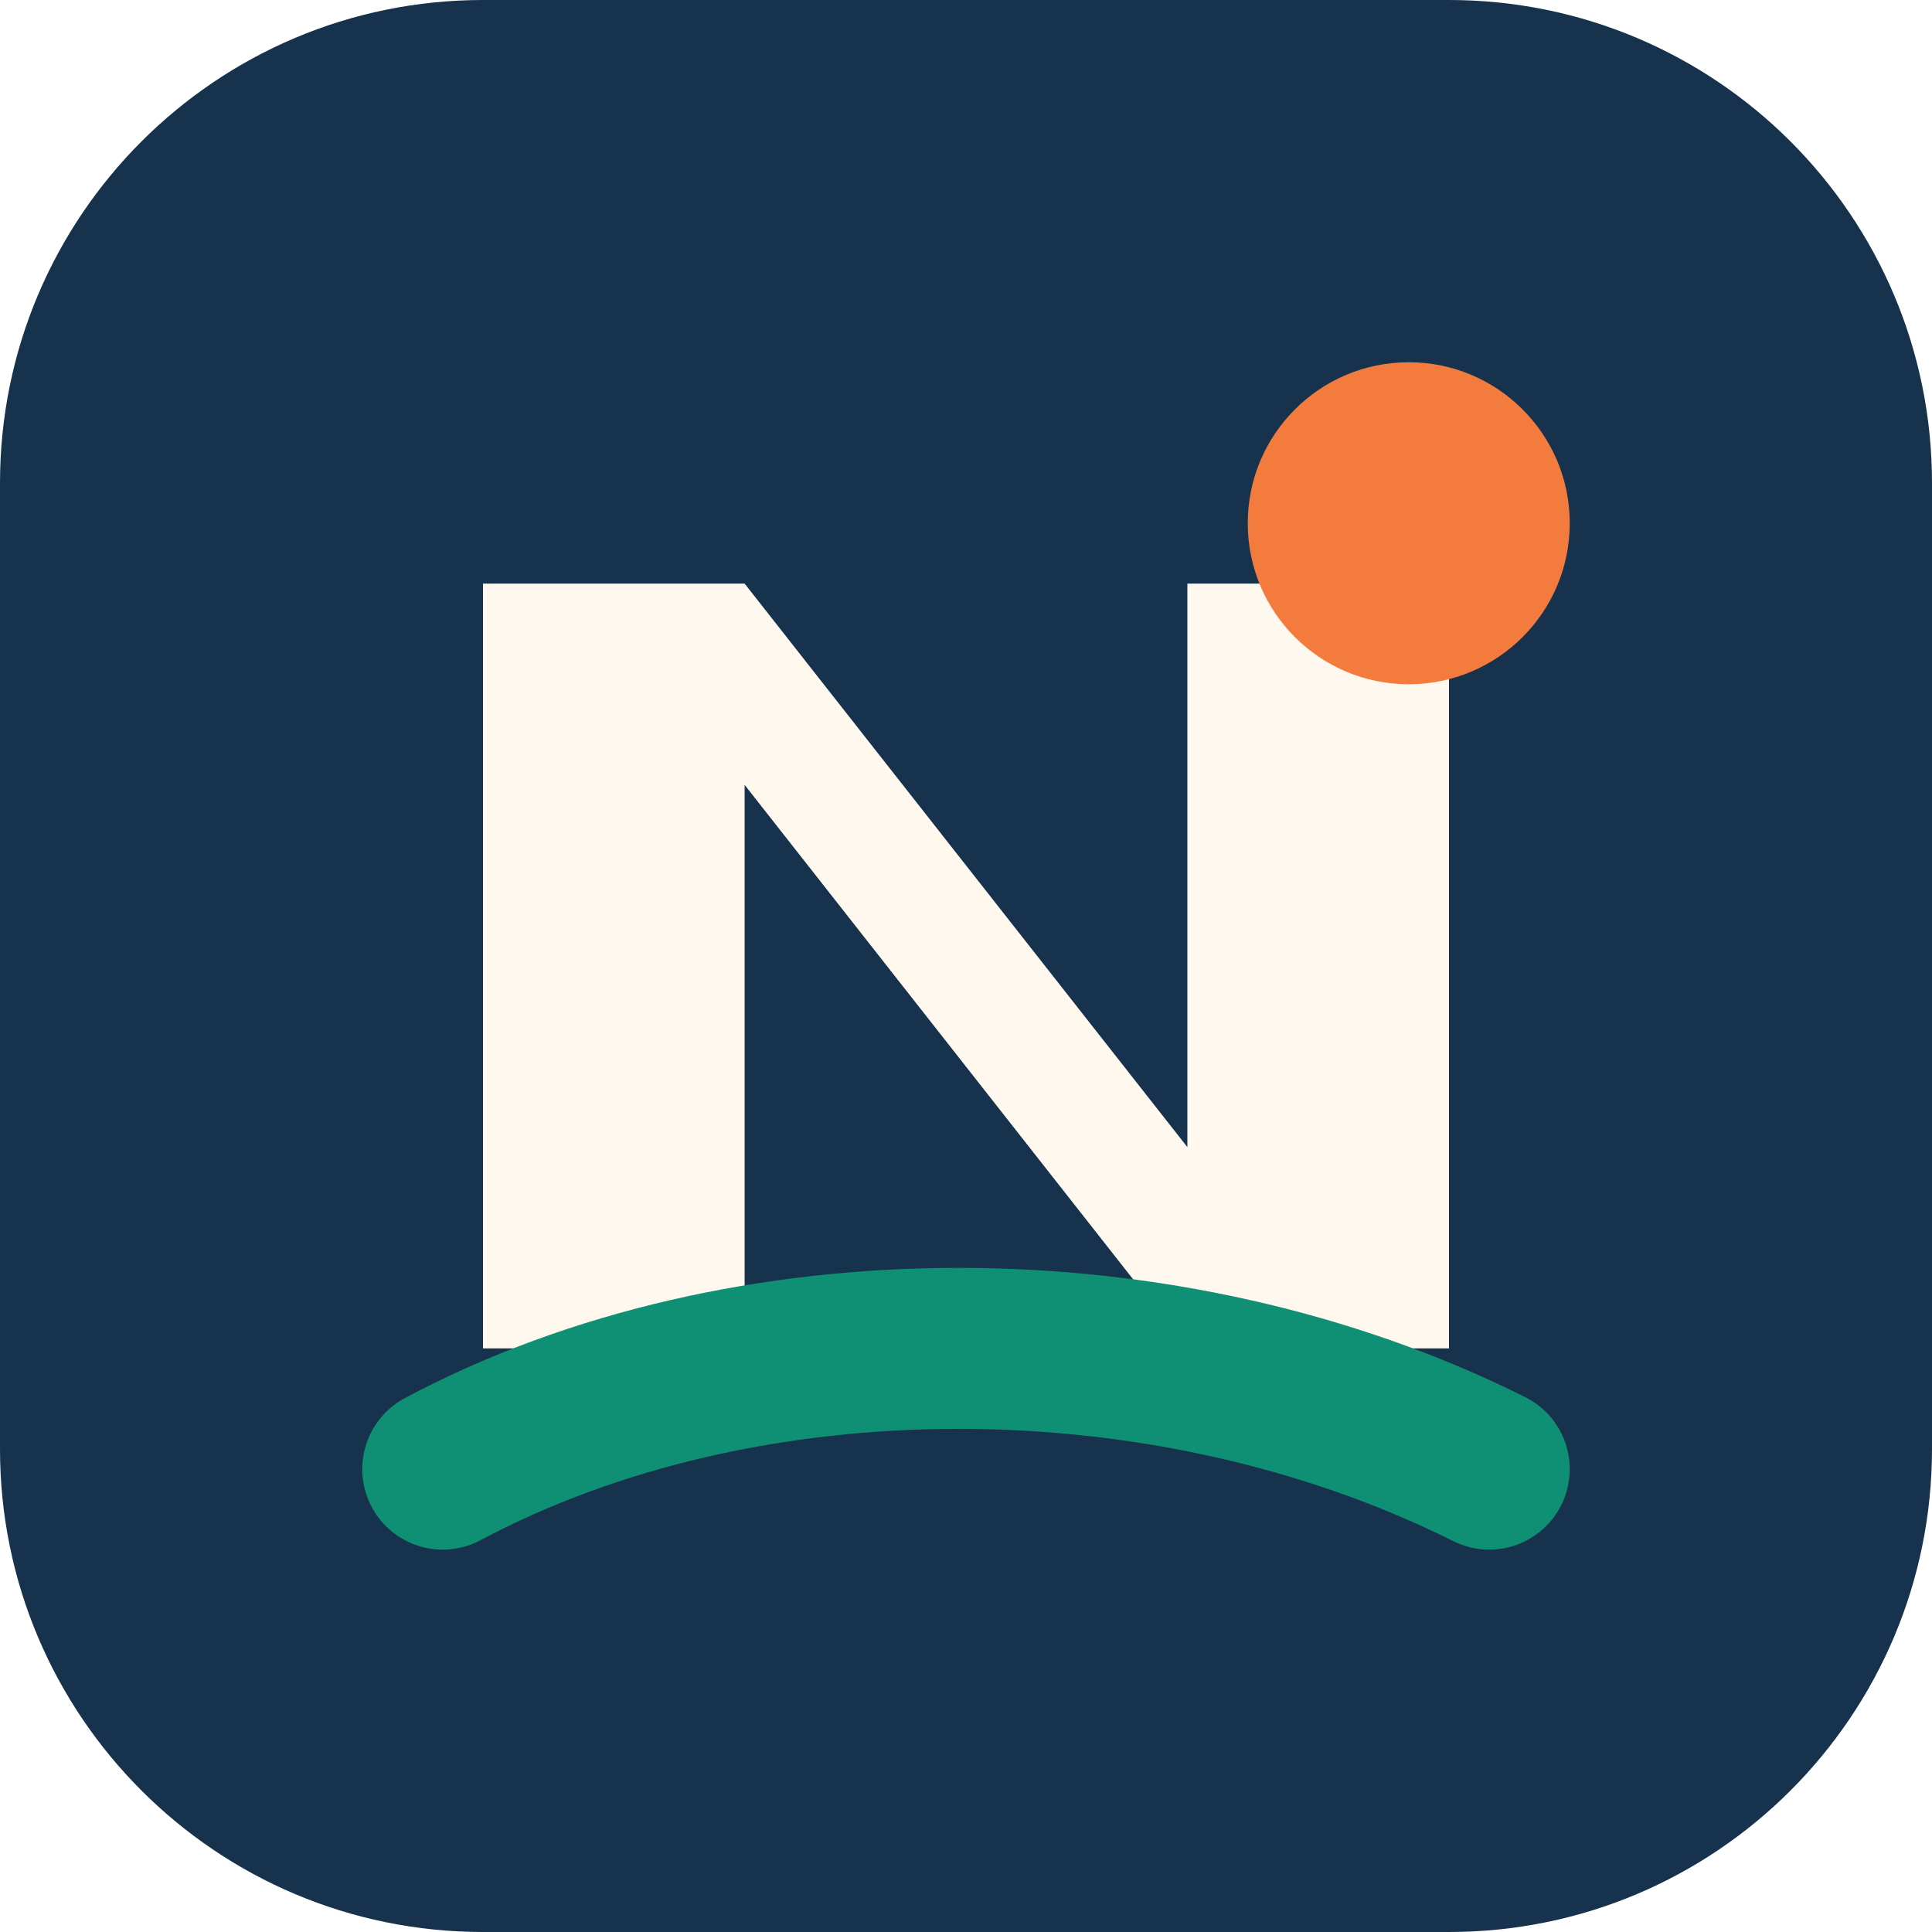
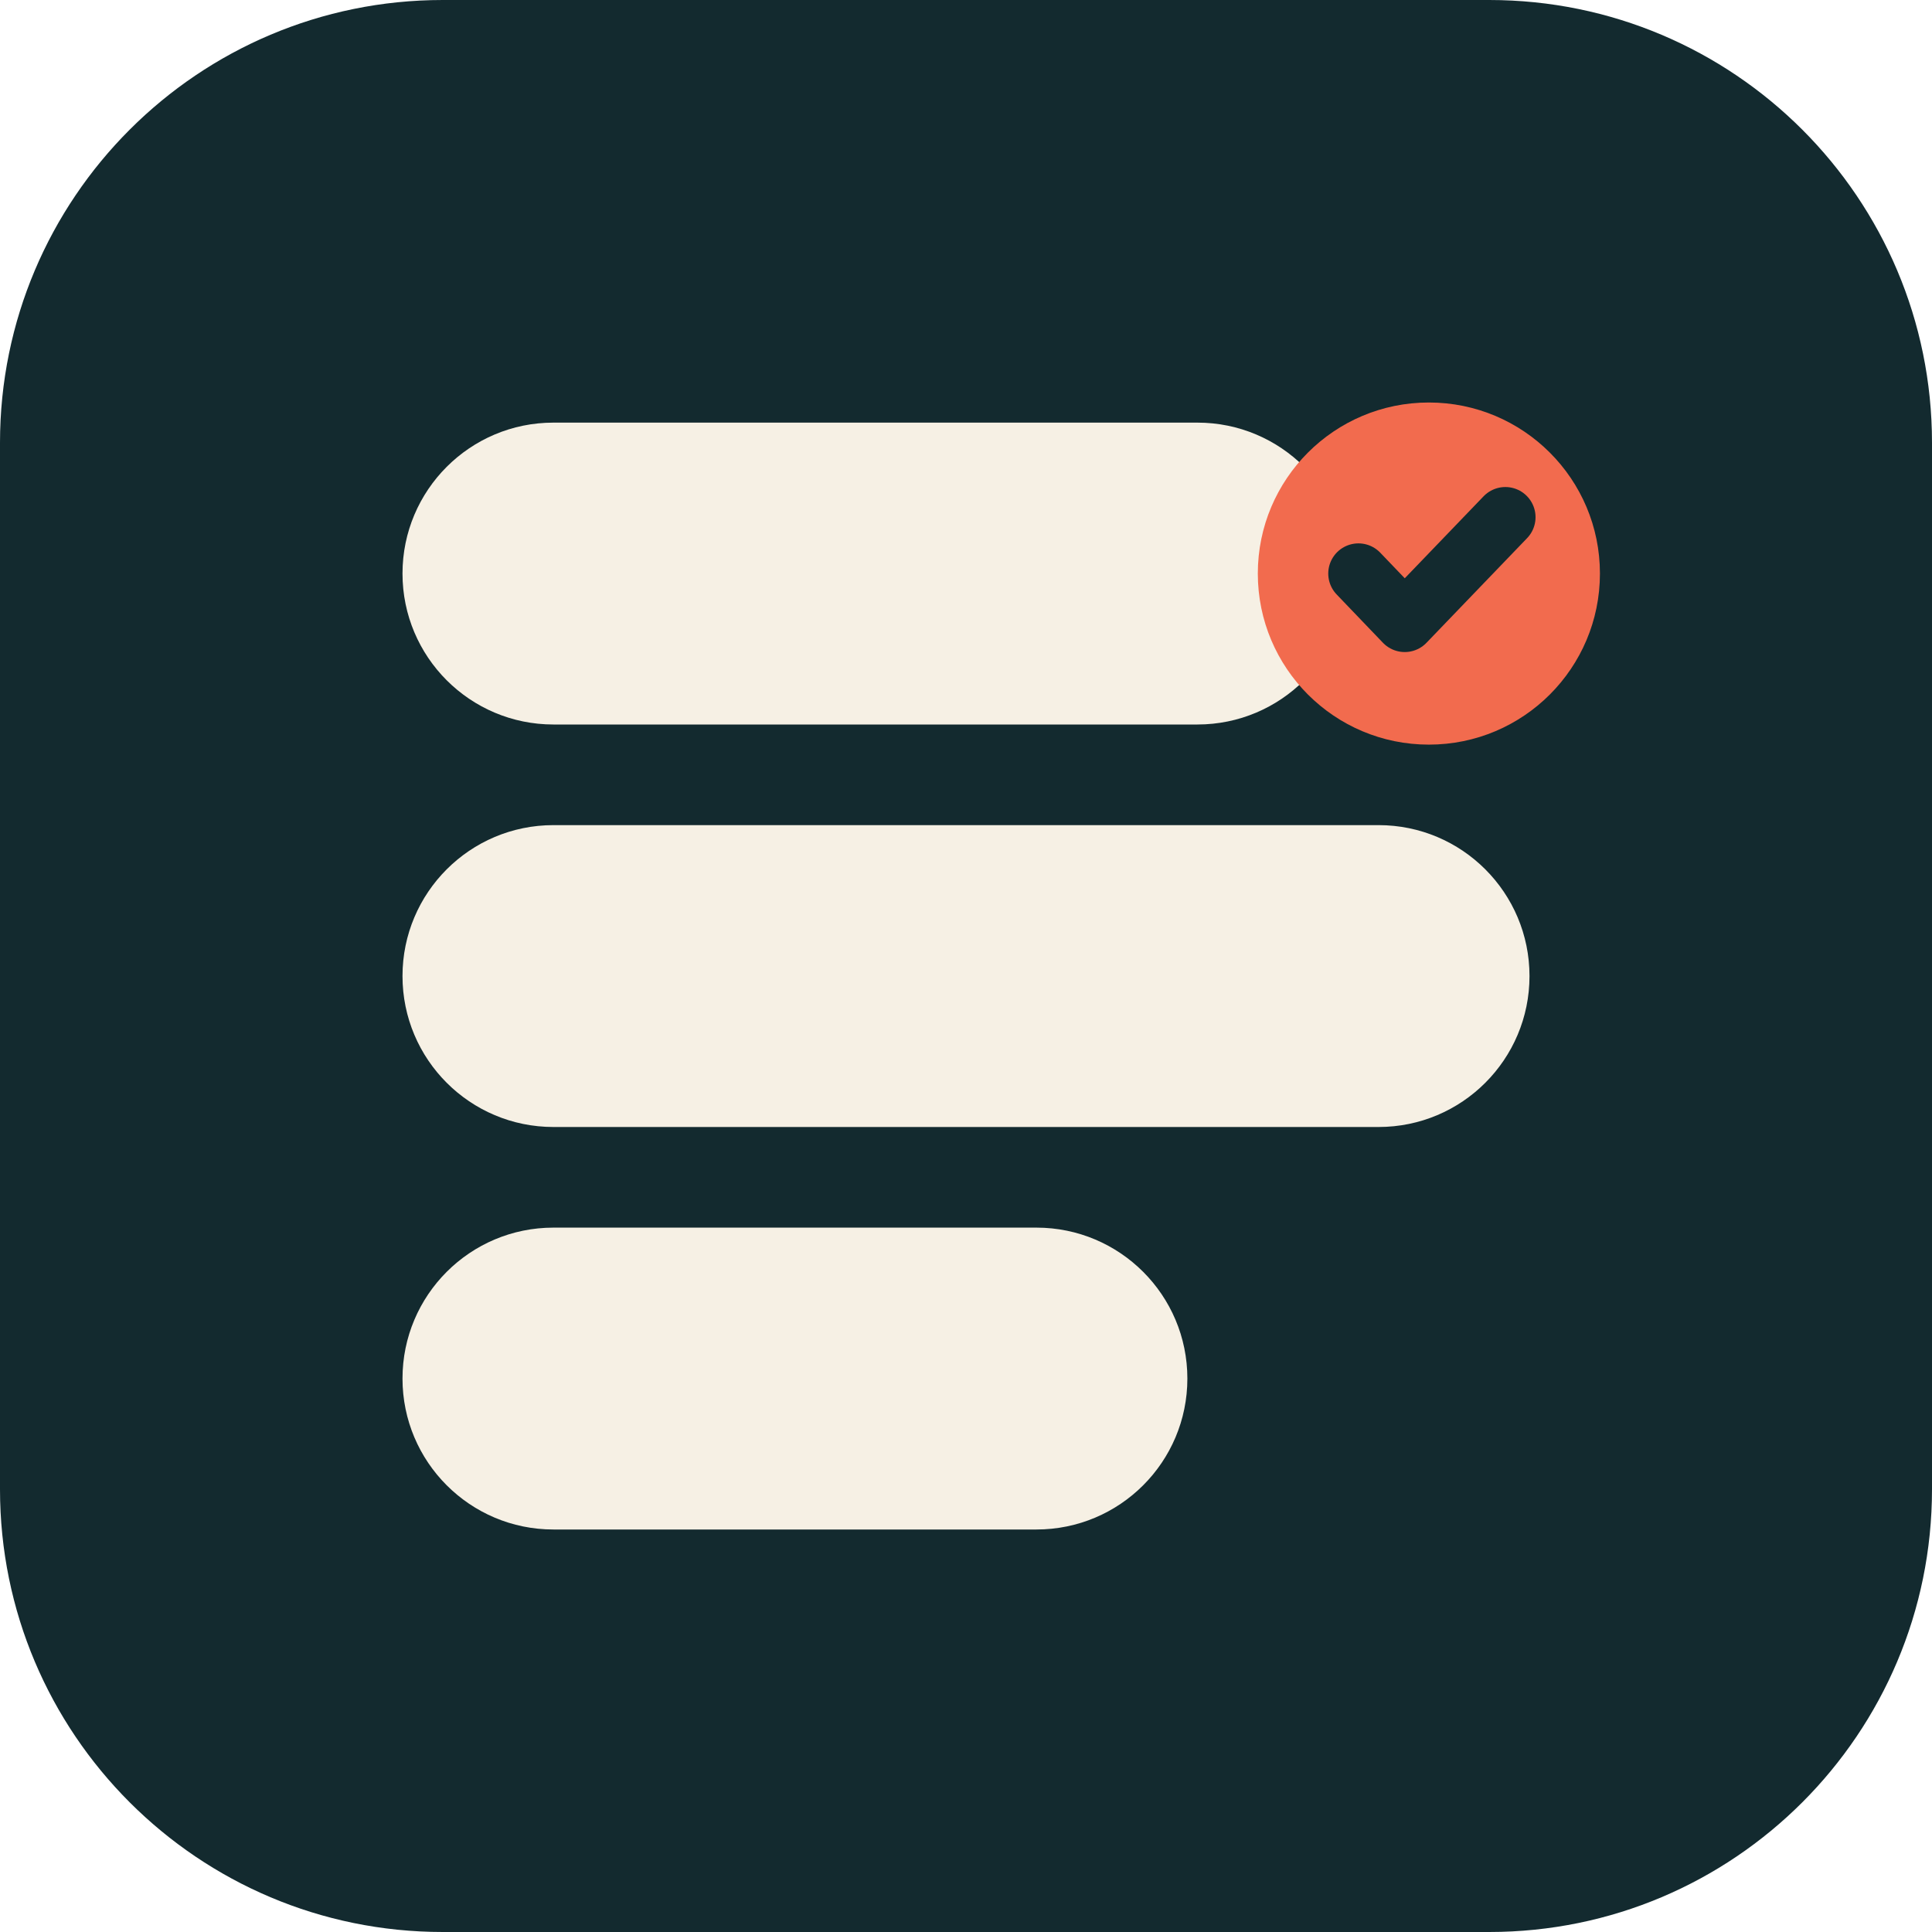
- <svg xmlns="http://www.w3.org/2000/svg" viewBox="0 0 96 96" role="img" aria-label="Site logo">
-   <rect width="96" height="96" rx="24" fill="#17324D" />
-   <path d="M24 60V29h13l22 28V29h13v38H59L37 39v28H24z" fill="#FFF8EE" />
-   <circle cx="70" cy="26" r="8" fill="#F27B3D" />
-   <path d="M22 73c15-8 36-8 52 0" fill="none" stroke="#0F8F73" stroke-width="8" stroke-linecap="round" />
+ <svg xmlns="http://www.w3.org/2000/svg" viewBox="0 0 96 96" role="img" aria-label="Outsourced Account Management logo">
+   <rect width="96" height="96" rx="22" fill="#132A2F" />
+   <rect x="20" y="21" width="47" height="15" rx="7.5" fill="#F6F0E4" />
+   <rect x="20" y="41" width="56" height="15" rx="7.5" fill="#F6F0E4" />
+   <rect x="20" y="61" width="39" height="15" rx="7.5" fill="#F6F0E4" />
+   <circle cx="71" cy="28.5" r="8.5" fill="#F26B4E" />
+   <path d="m67.5 28.5 2.3 2.4 5-5.2" fill="none" stroke="#132A2F" stroke-width="3" stroke-linecap="round" stroke-linejoin="round" />
</svg>
